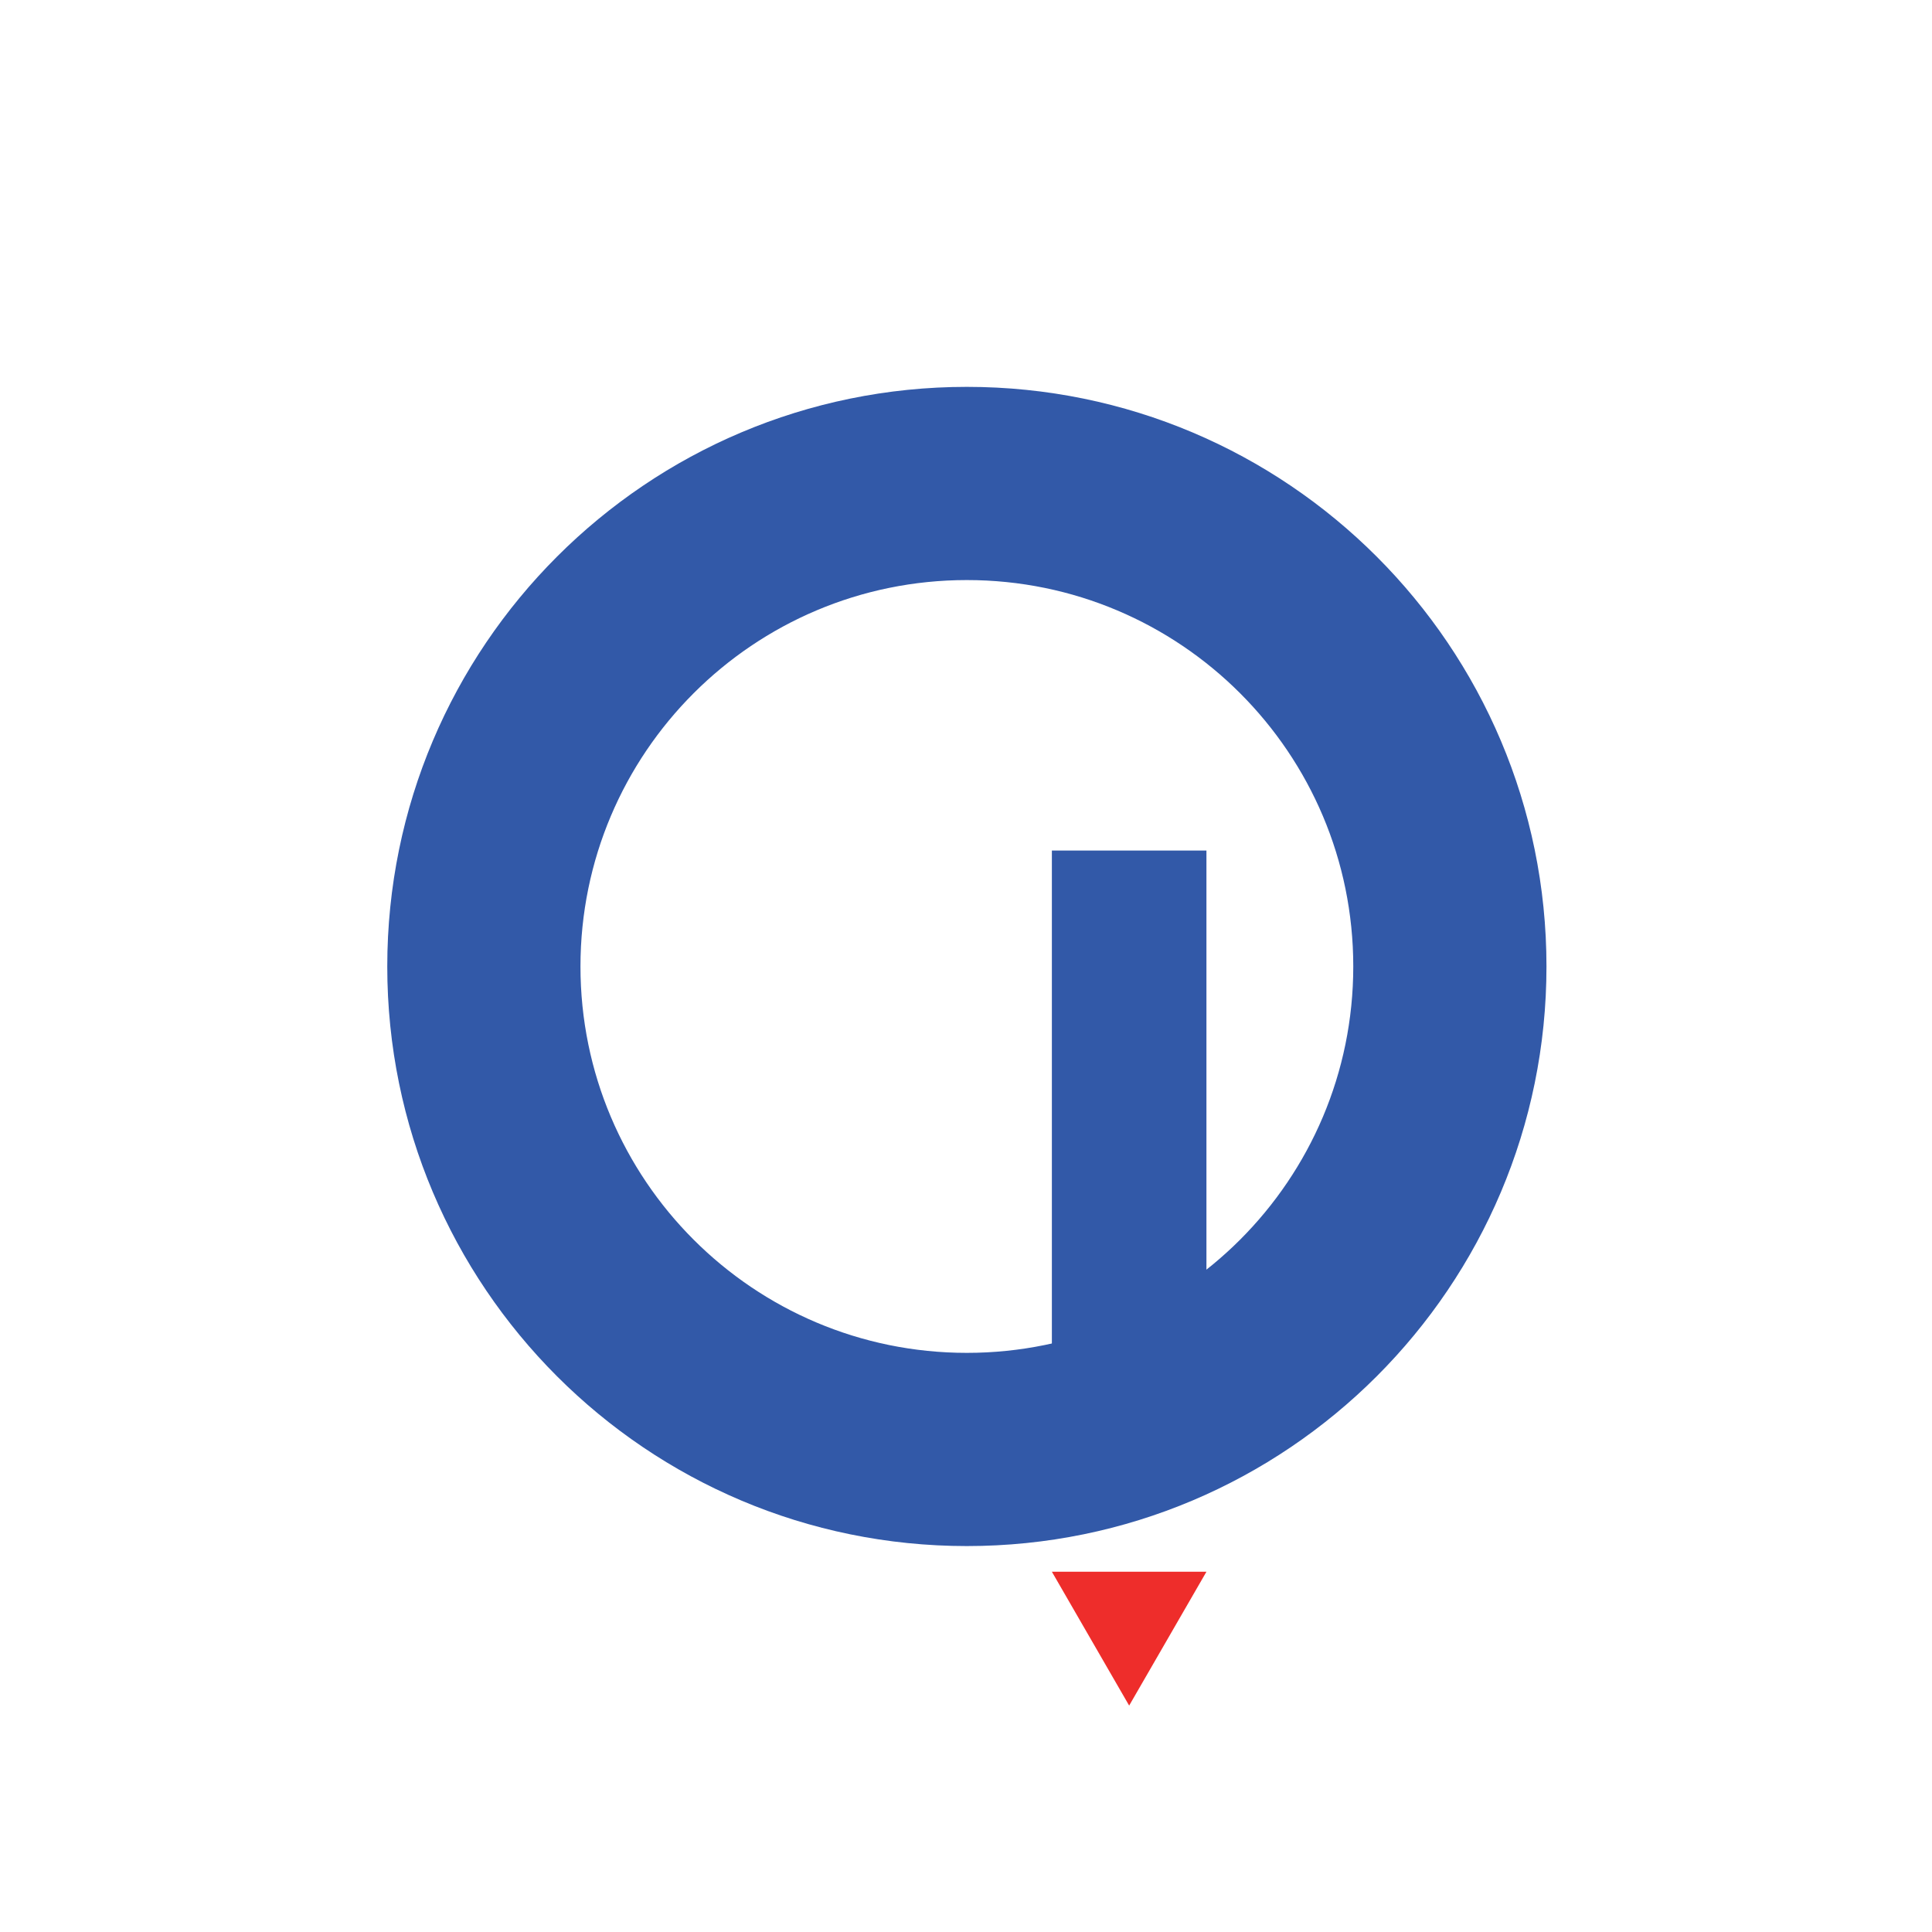
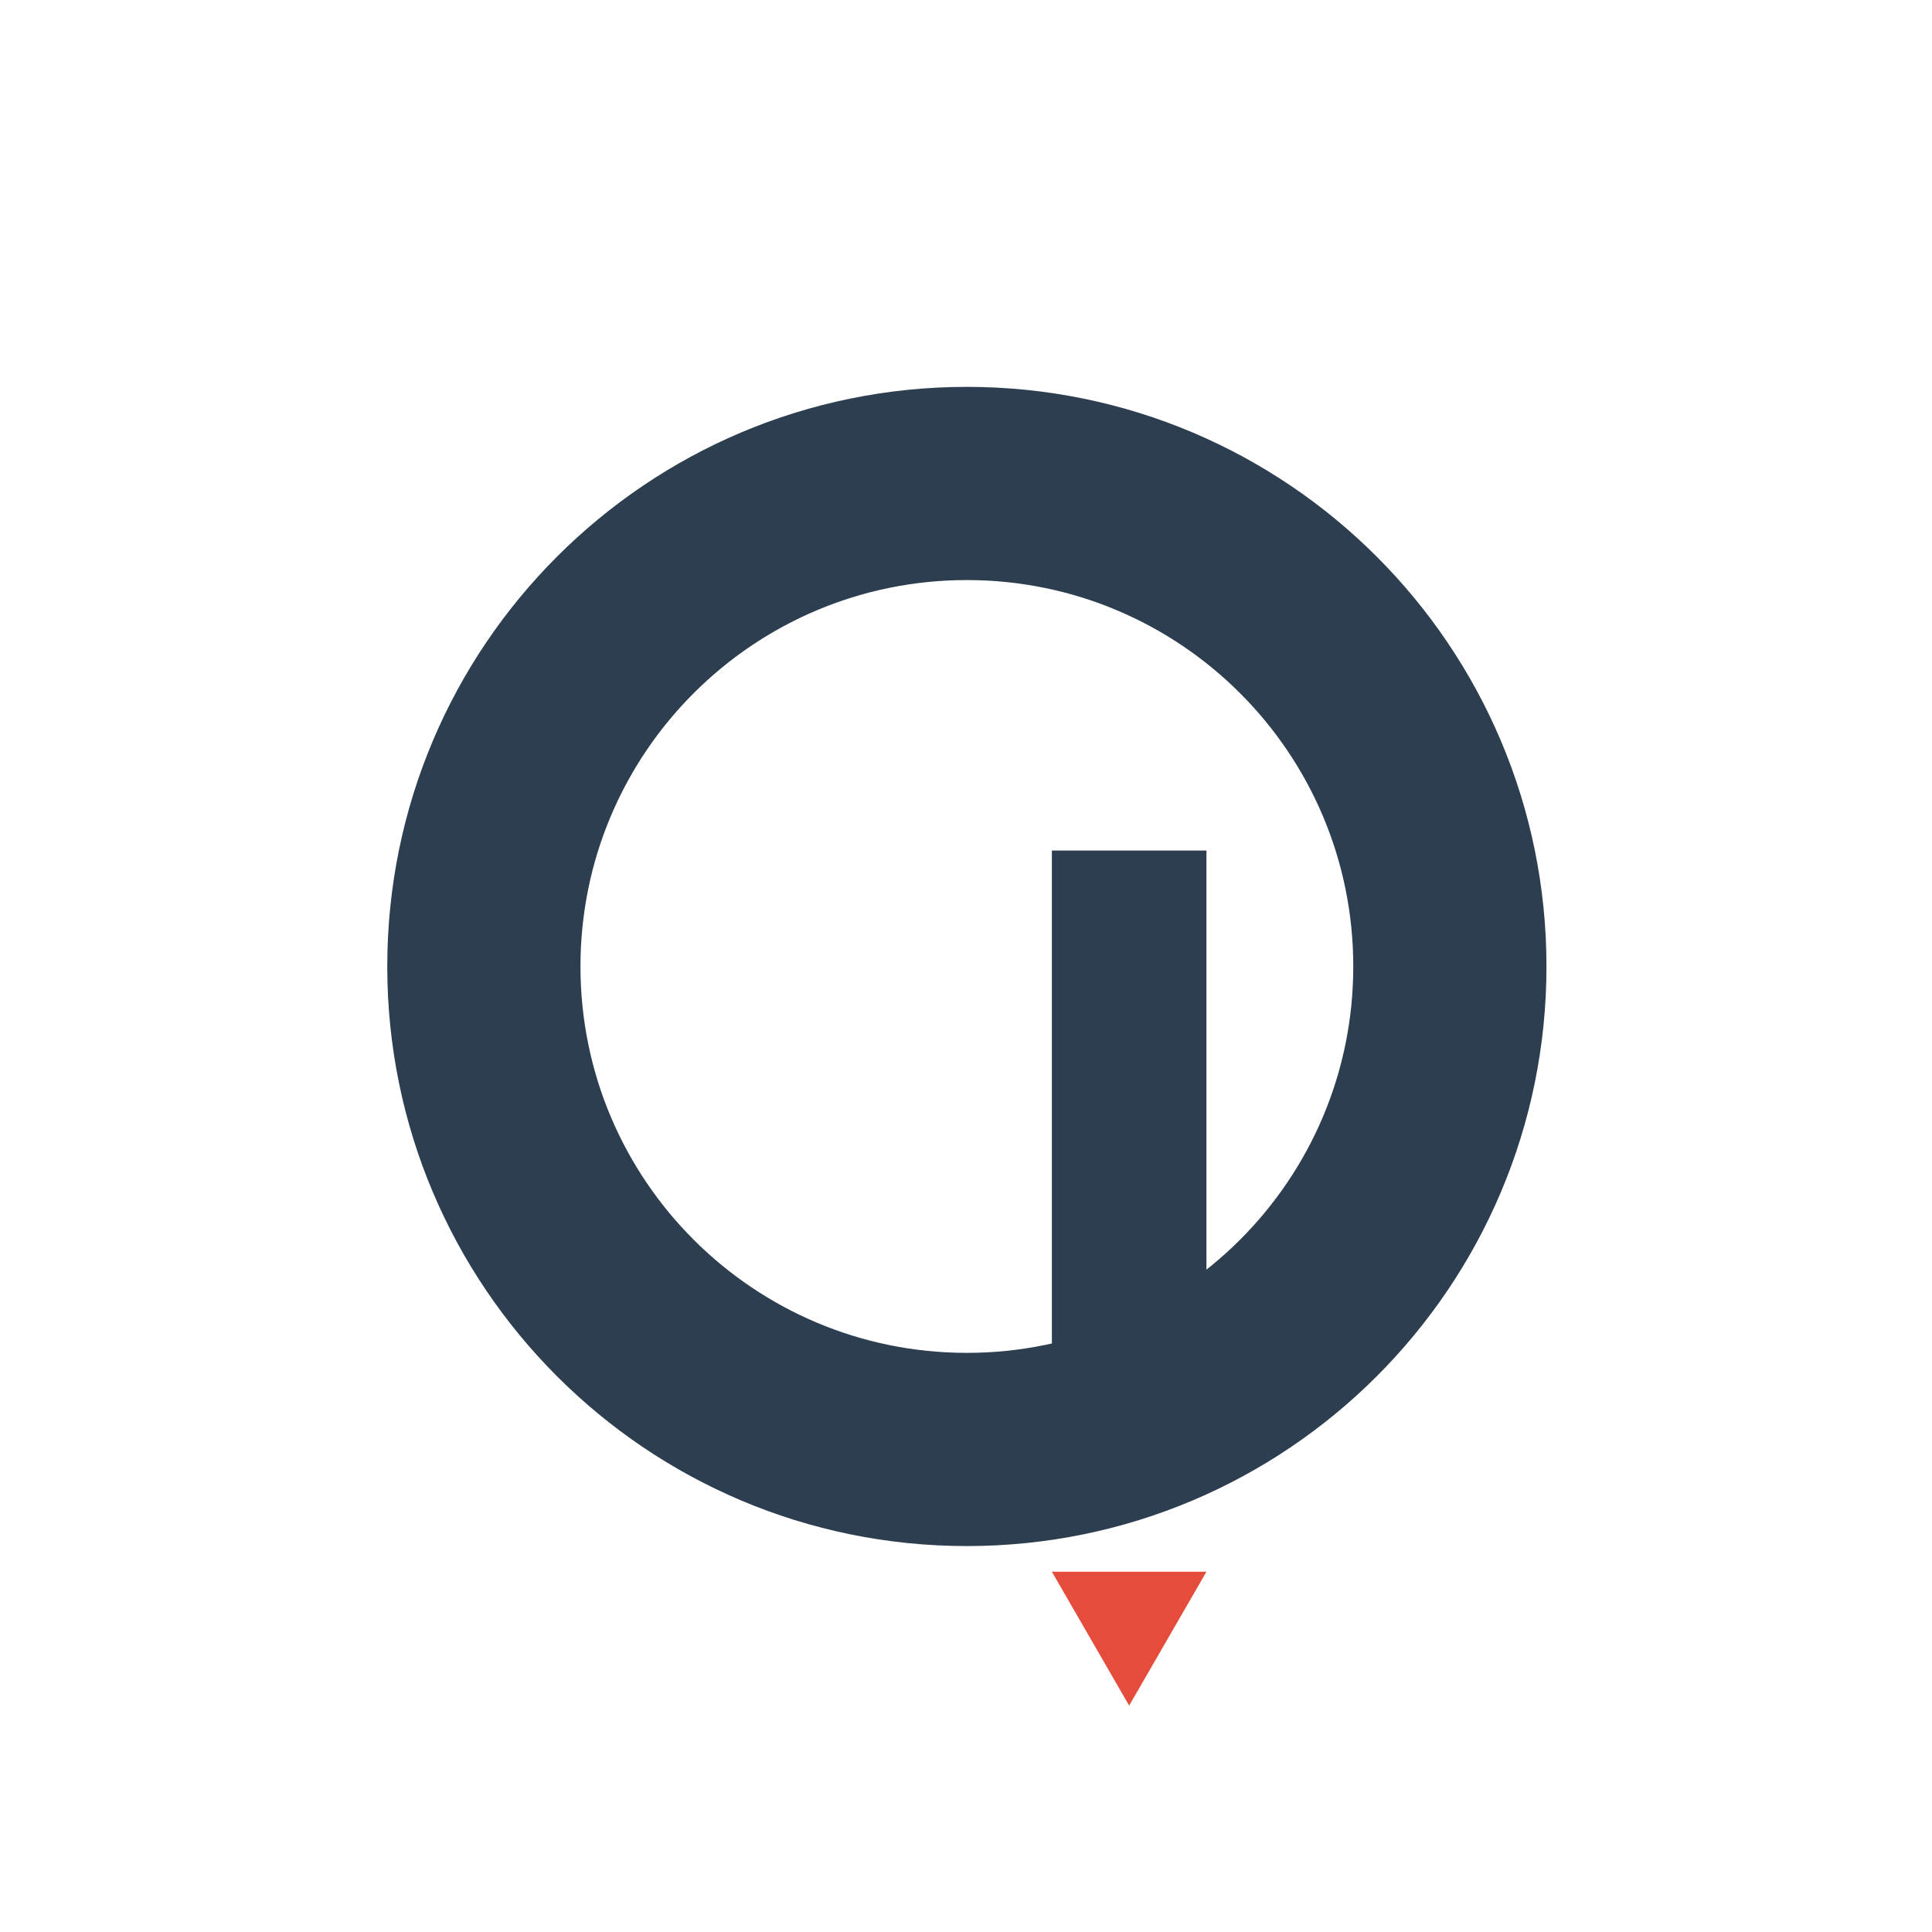
<svg xmlns="http://www.w3.org/2000/svg" version="1.1" id="Layer_1" x="0px" y="0px" viewBox="0 0 1000 1000" style="enable-background:new 0 0 1000 1000;" xml:space="preserve">
  <style type="text/css">
- 	.st0{fill:#3259A8;}
- 	.st1{fill:#EE2D2B;}
+ 	.st0{fill:#2C3E50;}
+ 	.st1{fill:#E64C3C;}
</style>
  <path class="st0" d="M500.45,200.24c-165.69,0-300,134.31-300,300s134.31,300,300,300s300-134.31,300-300  S666.14,200.24,500.45,200.24z M500.45,700.24c-110.46,0-200-89.54-200-200s89.54-200,200-200s200,89.54,200,200  S610.91,700.24,500.45,700.24z" />
  <rect x="544.45" y="440.24" class="st0" width="80" height="300" />
  <polygon class="st1" points="584.45,882.81 624.45,813.53 544.45,813.53 " />
</svg>
